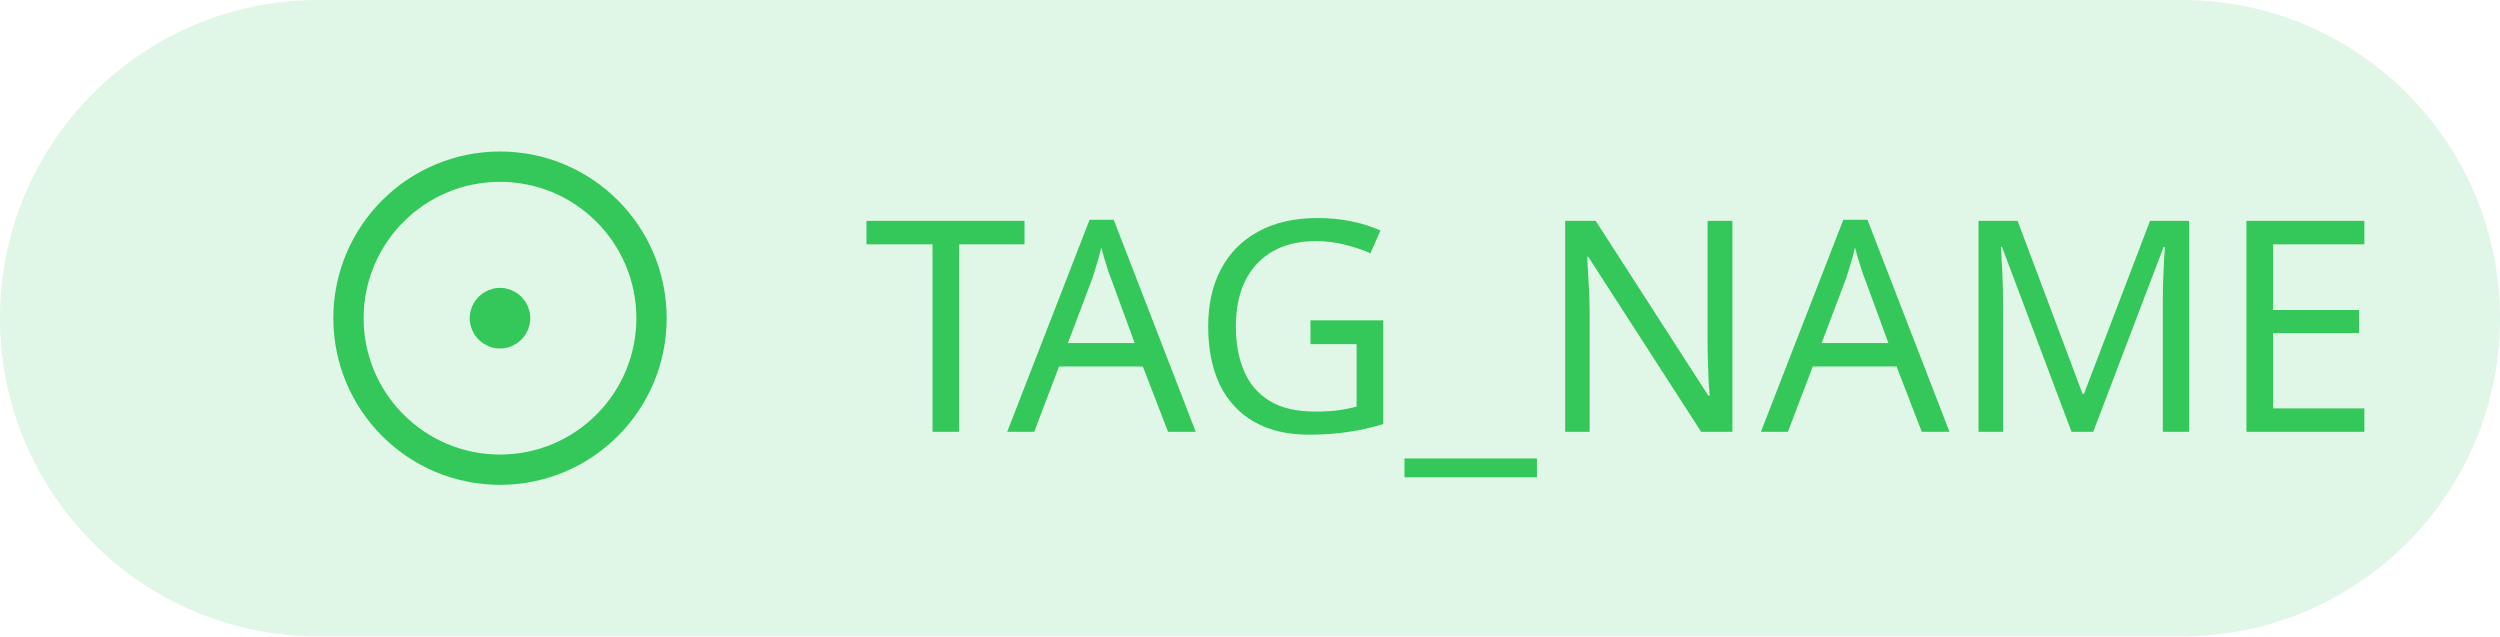
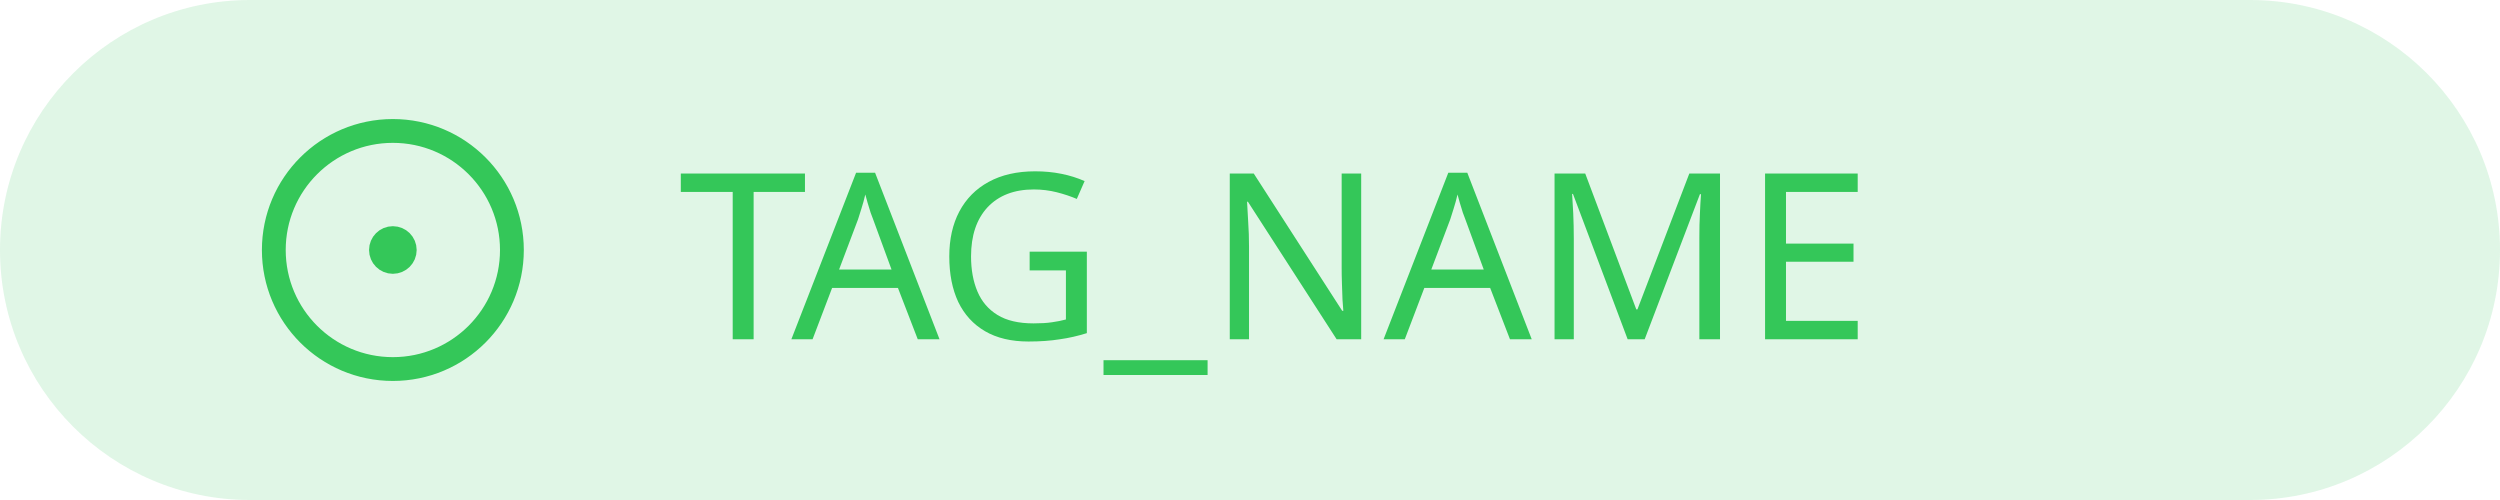
- <svg xmlns="http://www.w3.org/2000/svg" width="110" height="28" viewBox="0 0 110 28">
-   <rect width="110" height="28" rx="14" fill="#34C759" fill-opacity="0.15" />
+ <svg xmlns="http://www.w3.org/2000/svg" width="140" height="28" viewBox="0 0 140 28">
+   <rect width="140" height="28" rx="14" fill="#34C759" fill-opacity="0.15" />
  <g transform="translate(14, 6)">
    <svg width="16" height="16" viewBox="0 0 24 24" fill="none" stroke="#34C759" stroke-width="2" stroke-linecap="round" stroke-linejoin="round">
      <circle cx="12" cy="12" r="10" />
      <circle cx="12" cy="12" r="1" />
    </svg>
  </g>
  <text x="38" y="19" font-family="'Google Sans', sans-serif" font-size="13" font-weight="500" fill="#34C759">TAG_NAME</text>
</svg>
